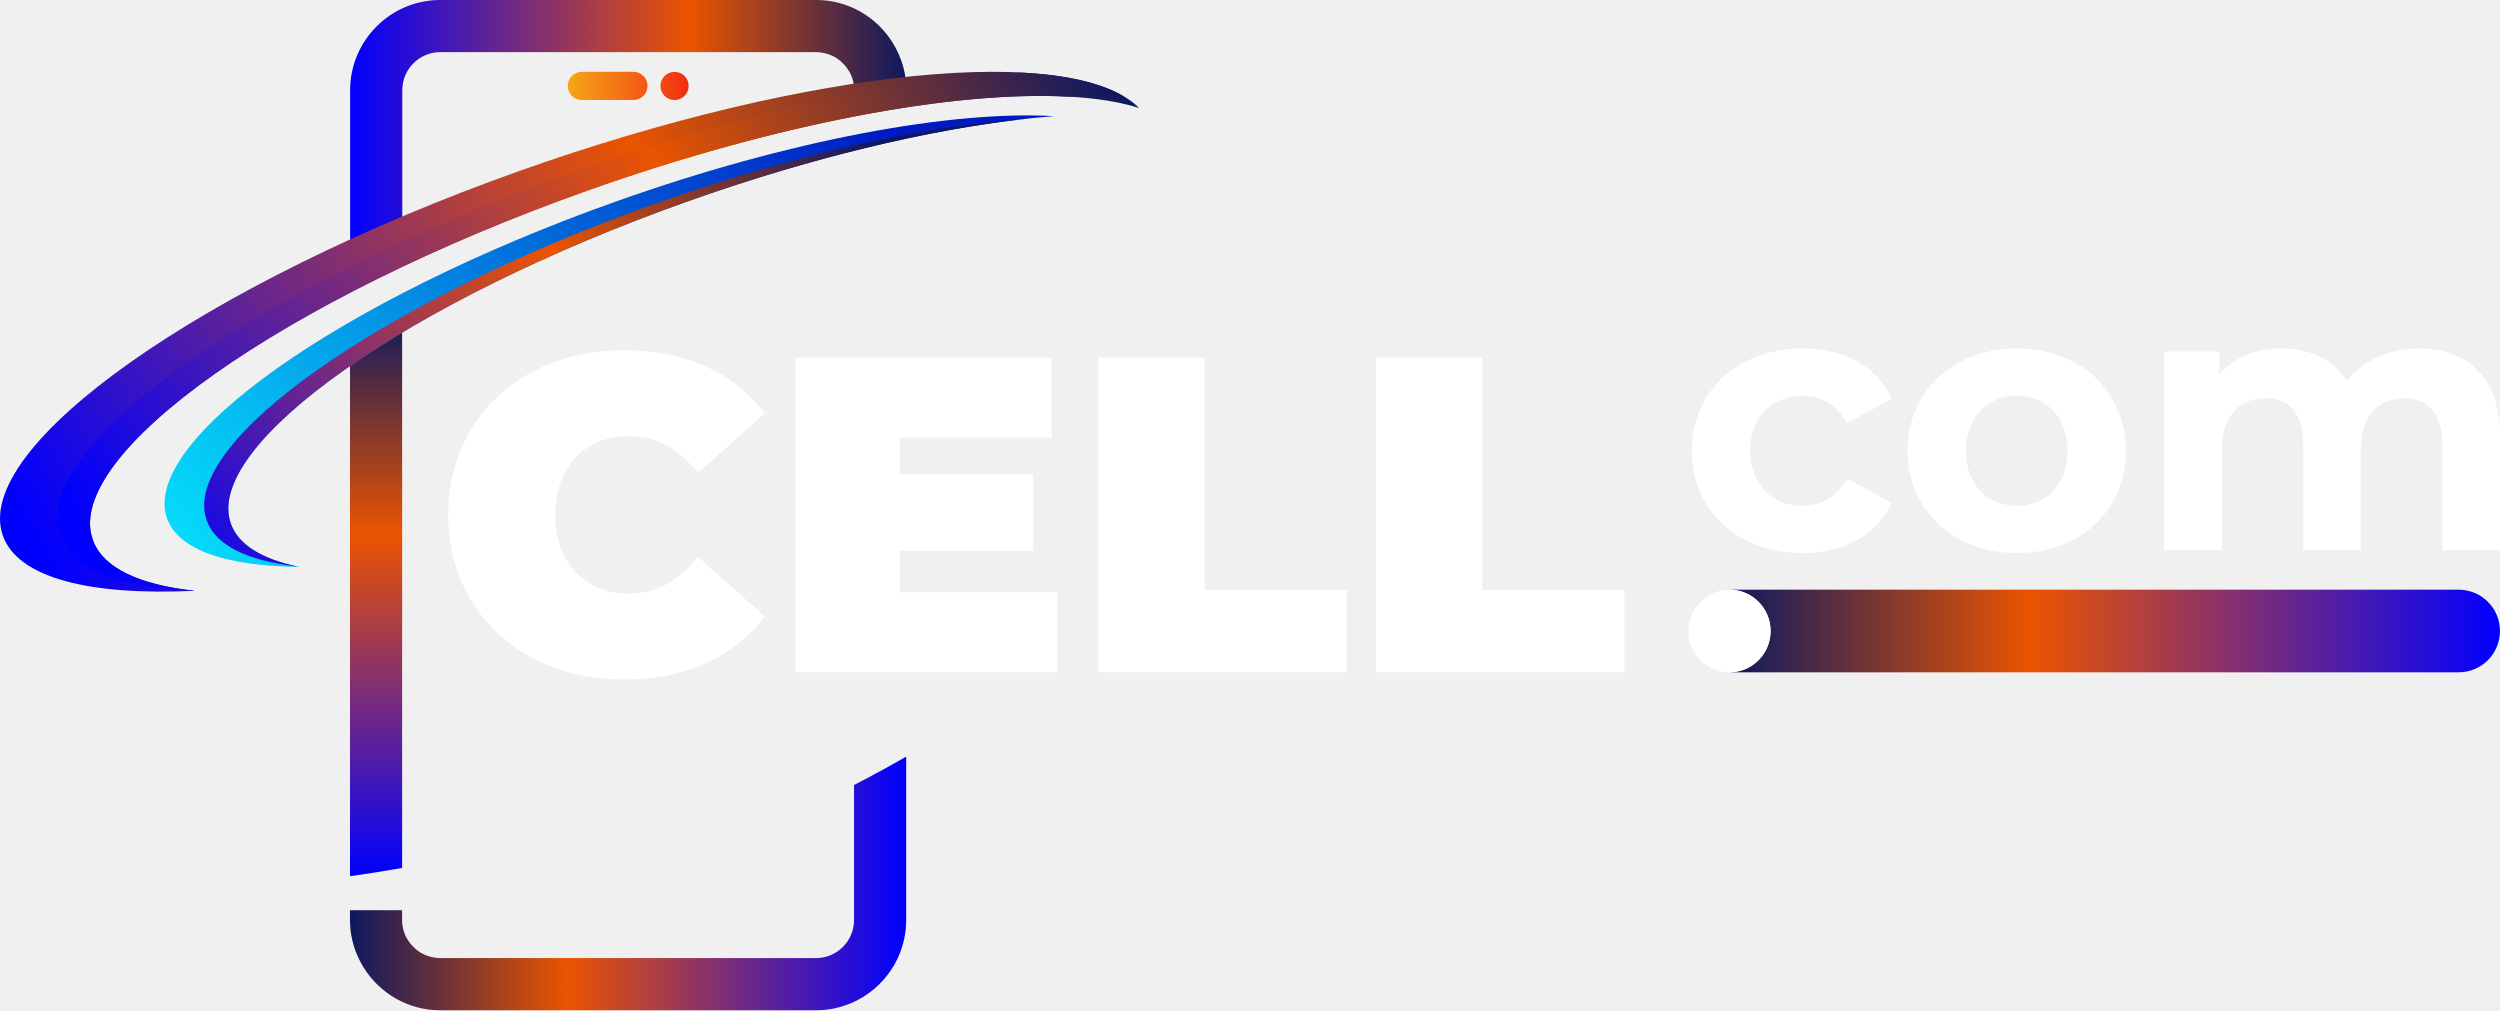
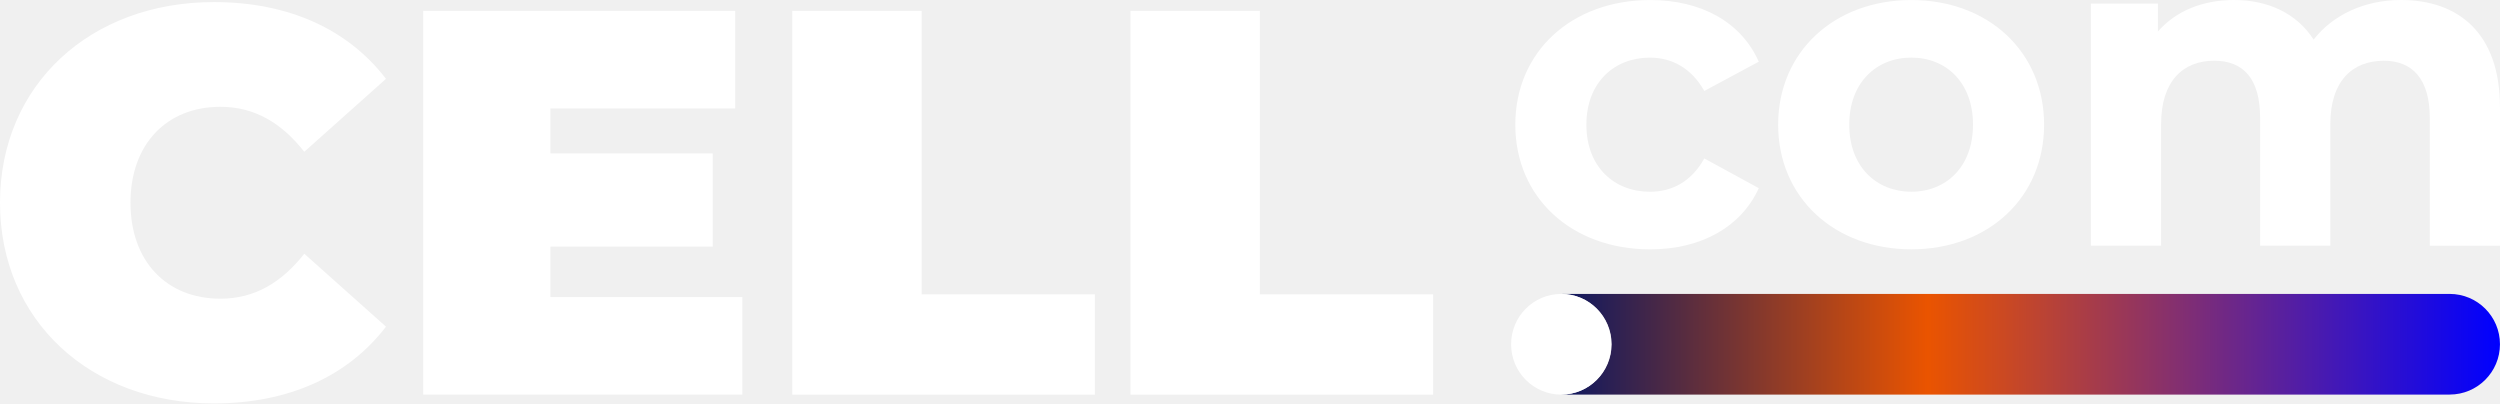
- <svg xmlns="http://www.w3.org/2000/svg" xmlns:xlink="http://www.w3.org/1999/xlink" id="Camada_2" data-name="Camada 2" viewBox="0 0 833.37 336.76">
+ <svg xmlns="http://www.w3.org/2000/svg" width="683.97" height="110.37" viewBox="0 0 683.97 110.37">
  <defs>
    <style>
      .cls-1 {
-         fill: url(#linear-gradient-2);
+         fill: #fff;
      }

      .cls-2 {
-         fill: url(#Gradiente_sem_nome_3-7);
-       }
- 
-       .cls-3 {
-         fill: #fff;
-       }
- 
-       .cls-4 {
-         fill: url(#Gradiente_sem_nome_3-2);
-       }
- 
-       .cls-5 {
-         fill: url(#linear-gradient-3);
-       }
- 
-       .cls-6 {
-         fill: url(#Gradiente_sem_nome_3-3);
-       }
- 
-       .cls-7 {
-         fill: url(#Gradiente_sem_nome_3-5);
-       }
- 
-       .cls-8 {
-         fill: url(#Gradiente_sem_nome_3);
-       }
- 
-       .cls-9 {
-         fill: url(#Gradiente_sem_nome_3-4);
-       }
- 
-       .cls-10 {
        fill: url(#linear-gradient);
      }
- 
-       .cls-11 {
-         fill: url(#Gradiente_sem_nome_3-6);
-       }
    </style>
-     <linearGradient id="Gradiente_sem_nome_3" data-name="Gradiente sem nome 3" x1="2064.35" y1="86.93" x2="2064.35" y2="-100.14" gradientTransform="translate(2189.71 191.95) rotate(-180)" gradientUnits="userSpaceOnUse">
+     <linearGradient id="linear-gradient" y1="-2.475" x2="1" y2="-2.475" gradientUnits="objectBoundingBox">
      <stop offset="0" stop-color="#0e1860" />
-       <stop offset=".39" stop-color="#ea5400" />
+       <stop offset="0.39" stop-color="#ea5400" />
      <stop offset="1" stop-color="blue" />
    </linearGradient>
-     <linearGradient id="Gradiente_sem_nome_3-2" data-name="Gradiente sem nome 3" x1="302.11" y1="42.28" x2="116.7" y2="42.28" gradientTransform="matrix(1,0,0,1,0,0)" xlink:href="#Gradiente_sem_nome_3" />
-     <linearGradient id="Gradiente_sem_nome_3-3" data-name="Gradiente sem nome 3" x1="1852.23" y1="250.9" x2="2192.42" y2="61.25" gradientTransform="translate(2207.7 247.97) rotate(-180)" xlink:href="#Gradiente_sem_nome_3" />
-     <linearGradient id="Gradiente_sem_nome_3-4" data-name="Gradiente sem nome 3" x1="1853.45" y1="248.19" x2="2177.4" y2="67.6" gradientTransform="translate(2207.7 247.97) rotate(-180)" xlink:href="#Gradiente_sem_nome_3" />
-     <linearGradient id="linear-gradient" x1="1924.37" y1="219.59" x2="2144.96" y2="33.42" gradientTransform="translate(2207.7 247.97) rotate(-180)" gradientUnits="userSpaceOnUse">
-       <stop offset="0" stop-color="#001ac3" />
-       <stop offset="1" stop-color="#05eaff" />
-     </linearGradient>
-     <linearGradient id="Gradiente_sem_nome_3-5" data-name="Gradiente sem nome 3" x1="1927.46" y1="214.72" x2="2135.57" y2="39.08" gradientTransform="translate(2207.7 247.97) rotate(-180)" xlink:href="#Gradiente_sem_nome_3" />
-     <linearGradient id="linear-gradient-2" x1="186.74" y1="28.65" x2="231.27" y2="28.65" gradientUnits="userSpaceOnUse">
-       <stop offset="0" stop-color="#f5af19" />
-       <stop offset="1" stop-color="#f12711" />
-     </linearGradient>
-     <linearGradient id="linear-gradient-3" x1="186.74" x2="231.27" xlink:href="#linear-gradient-2" />
-     <linearGradient id="Gradiente_sem_nome_3-6" data-name="Gradiente sem nome 3" x1="2073.04" y1="-102.53" x2="1887.62" y2="-102.53" xlink:href="#Gradiente_sem_nome_3" />
-     <linearGradient id="Gradiente_sem_nome_3-7" data-name="Gradiente sem nome 3" x1="576.55" y1="128.41" x2="833.36" y2="128.41" gradientTransform="translate(0 338.76) scale(1 -1)" xlink:href="#Gradiente_sem_nome_3" />
  </defs>
-   <g id="Camada_1-2" data-name="Camada 1">
+   <g id="Camada_1" data-name="Camada 1" transform="translate(-149.4 -116.16)">
    <g id="MD1">
      <g id="logo-white">
-         <g>
-           <path class="cls-8" d="M116.67,116.16v175.92c5.63-.78,11.43-1.7,17.38-2.75V105.01c-6.22,3.72-12.03,7.45-17.38,11.15Z" />
-           <path class="cls-4" d="M300.19,19.57c-.11-.29-.23-.56-.34-.84-.15-.37-.31-.75-.48-1.12-.18-.39-.37-.78-.57-1.16-.12-.23-.24-.47-.37-.7-.24-.43-.48-.86-.74-1.29-.03-.05-.06-.11-.09-.17h0c-5.3-8.57-14.75-14.3-25.54-14.3h-125.27c-16.58,0-30.07,13.49-30.07,30.07v54.49c5.5-3.18,11.32-6.34,17.38-9.47V30.07c0-7,5.69-12.69,12.69-12.69h125.27c.93,0,1.83.13,2.71.32.52.11,1.03.26,1.53.44.15.05.3.1.45.16.61.25,1.21.53,1.77.86.07.04.13.09.2.14.47.29.92.62,1.35.97.19.15.36.32.54.48.3.27.58.56.85.86.18.2.35.39.52.59.28.35.53.72.77,1.1.1.15.21.29.3.45,0,0,0,0,0,0,1.08,1.86,1.7,4.02,1.7,6.33v3.27h17.38v-3.27c0-3.7-.69-7.23-1.92-10.5Z" />
-           <path class="cls-6" d="M.96,178.58c5,14.09,28.94,20.04,64.02,18.36-18.51-1.98-30.71-7.59-34.06-17.02-10.07-28.37,63.81-80.5,165.01-116.43,78.82-27.98,150.97-37.89,183.79-27.5-21.87-21.79-109.25-13.56-206.31,20.9C67.65,94.45-9.57,148.93.96,178.58Z" />
-           <path class="cls-9" d="M63.85,196.99c.38-.02.75-.02,1.13-.04-18.51-1.98-30.71-7.59-34.06-17.02-10.07-28.37,63.81-80.5,165.01-116.43,63.25-22.46,122.18-33.26,159.96-31.28,6.74-.3,13.05-.31,18.86,0-7.71-4.63-19.55-7.27-34.51-8.02-38.85,1.66-91.68,12.79-147.79,32.71C86.69,94.45,9.47,148.93,20,178.58c3.97,11.19,19.91,17.22,43.85,18.4Z" />
-           <path class="cls-10" d="M55.69,172.81c3.78,10.64,19.98,15.92,44.15,16.17-12.26-2.49-20.33-7.25-22.87-14.4-9.3-26.19,58.91-74.32,152.35-107.49,45.6-16.19,88.76-25.81,122.1-28.38-34.28-1.94-88.1,7.86-145.89,28.38C113.63,99.71,46.55,147.05,55.69,172.81Z" />
-           <path class="cls-7" d="M218.74,67.76c-91.9,32.63-158.99,79.96-149.84,105.72,3,8.45,13.88,13.51,30.34,15.37-11.91-2.53-19.77-7.24-22.27-14.26-9.3-26.19,58.91-74.32,152.35-107.49,41.28-14.66,80.53-23.9,112.34-27.44-33.16,2.19-76.76,11.72-122.92,28.11Z" />
-           <g>
-             <path class="cls-1" d="M229.56,28.65c0,2.59-2.1,4.7-4.7,4.7s-4.7-2.1-4.7-4.7,2.1-4.7,4.7-4.7,4.7,2.1,4.7,4.7Z" />
-             <path class="cls-5" d="M193.95,33.34h17.21c2.59,0,4.7-2.1,4.7-4.7h0c0-2.59-2.1-4.7-4.7-4.7h-17.21c-2.59,0-4.7,2.1-4.7,4.7h0c0,2.59,2.1,4.7,4.7,4.7Z" />
-           </g>
-           <path class="cls-11" d="M118.59,317.19c.11.29.23.56.34.84.15.37.31.75.48,1.12.18.39.37.78.57,1.16.12.23.24.47.37.7.24.43.48.86.74,1.29.03.05.06.11.1.17h0c5.3,8.57,14.75,14.3,25.54,14.3h125.27c16.58,0,30.07-13.49,30.07-30.07v-54.49c-5.5,3.18-11.32,6.34-17.38,9.47v45.01c0,7-5.69,12.69-12.69,12.69h-125.27c-.93,0-1.83-.13-2.71-.32-.52-.11-1.03-.26-1.53-.44-.15-.05-.3-.1-.45-.16-.61-.25-1.21-.53-1.77-.86-.07-.04-.13-.09-.2-.14-.47-.29-.92-.62-1.35-.97-.19-.15-.36-.32-.54-.48-.3-.27-.58-.56-.85-.86-.18-.2-.35-.39-.52-.59-.28-.35-.53-.72-.77-1.1-.1-.15-.21-.29-.3-.45,0,0,0,0,0,0-1.08-1.86-1.7-4.02-1.7-6.33v-3.27h-17.38v3.27c0,3.7.69,7.23,1.92,10.5Z" />
-         </g>
        <g id="Camada_1-2" data-name="Camada 1-2">
          <g id="G2">
            <g id="Logo">
-               <g>
-                 <path class="cls-3" d="M149.4,171.62c0-32.25,24.75-54.89,58.5-54.89,20.55,0,36.75,7.5,47.1,21l-22.35,19.95c-6.15-7.8-13.5-12.3-22.95-12.3-14.7,0-24.6,10.2-24.6,26.25s9.9,26.25,24.6,26.25c9.45,0,16.8-4.5,22.95-12.3l22.35,19.95c-10.35,13.5-26.55,21-47.1,21-33.75-.01-58.5-22.66-58.5-54.91Z" />
-                 <path class="cls-3" d="M352.49,197.42v26.7h-87.3v-104.99h85.35v26.7h-50.55v12.3h44.4v25.5h-44.4v13.8h52.5Z" />
-                 <path class="cls-3" d="M366.15,119.13h35.4v77.55h47.4v27.45h-82.8v-105h0Z" />
-                 <path class="cls-3" d="M458.69,119.13h35.4v77.55h47.4v27.45h-82.8v-105h0Z" />
+               <g id="Grupo_3" data-name="Grupo 3">
+                 <path id="Caminho_10" data-name="Caminho 10" class="cls-1" d="M149.4,171.62c0-32.25,24.75-54.89,58.5-54.89,20.55,0,36.75,7.5,47.1,21l-22.35,19.95c-6.15-7.8-13.5-12.3-22.95-12.3-14.7,0-24.6,10.2-24.6,26.25s9.9,26.25,24.6,26.25c9.45,0,16.8-4.5,22.95-12.3L255,205.53c-10.35,13.5-26.55,21-47.1,21-33.75-.01-58.5-22.66-58.5-54.91Z" />
+                 <path id="Caminho_11" data-name="Caminho 11" class="cls-1" d="M352.49,197.42v26.7h-87.3V119.13h85.35v26.7H299.99v12.3h44.4v25.5h-44.4v13.8h52.5Z" />
+                 <path id="Caminho_12" data-name="Caminho 12" class="cls-1" d="M366.15,119.13h35.4v77.55h47.4v27.45h-82.8v-105h0Z" />
+                 <path id="Caminho_13" data-name="Caminho 13" class="cls-1" d="M458.69,119.13h35.4v77.55h47.4v27.45h-82.8v-105h0Z" />
              </g>
-               <g>
-                 <path class="cls-3" d="M563.97,150.27c0-19.95,15.39-34.1,36.94-34.1,13.91,0,24.87,6.03,29.67,16.87l-14.9,8c-3.57-6.28-8.86-9.11-14.9-9.11-9.73,0-17.36,6.77-17.36,18.35s7.63,18.34,17.36,18.34c6.03,0,11.33-2.71,14.9-9.11l14.9,8.13c-4.8,10.59-15.76,16.74-29.67,16.74-21.55,0-36.94-14.16-36.94-34.1h0Z" />
-                 <path class="cls-3" d="M635.88,150.27c0-19.95,15.39-34.1,36.44-34.1s36.32,14.16,36.32,34.1-15.27,34.1-36.32,34.1-36.44-14.16-36.44-34.1h0ZM689.19,150.27c0-11.45-7.26-18.35-16.87-18.35s-16.99,6.89-16.99,18.35,7.39,18.34,16.99,18.34,16.87-6.89,16.87-18.34Z" />
-                 <path class="cls-3" d="M833.37,145.47v37.92h-19.21v-34.97c0-10.71-4.8-15.64-12.56-15.64-8.62,0-14.65,5.54-14.65,17.36v33.24h-19.21v-34.97c0-10.71-4.56-15.64-12.56-15.64-8.5,0-14.53,5.54-14.53,17.36v33.24h-19.21v-66.22h18.34v7.63c4.93-5.66,12.31-8.62,20.81-8.62,9.23,0,17.11,3.57,21.79,10.83,5.29-6.77,13.91-10.83,23.89-10.83,15.76,0,27.09,9.11,27.09,29.3h.01Z" />
+               <g id="Grupo_4" data-name="Grupo 4">
+                 <path id="Caminho_14" data-name="Caminho 14" class="cls-1" d="M563.97,150.27c0-19.95,15.39-34.1,36.94-34.1,13.91,0,24.87,6.03,29.67,16.87l-14.9,8c-3.57-6.28-8.86-9.11-14.9-9.11-9.73,0-17.36,6.77-17.36,18.35s7.63,18.34,17.36,18.34c6.03,0,11.33-2.71,14.9-9.11l14.9,8.13c-4.8,10.59-15.76,16.74-29.67,16.74-21.55,0-36.94-14.16-36.94-34.1h0Z" />
+                 <path id="Caminho_15" data-name="Caminho 15" class="cls-1" d="M635.88,150.27c0-19.95,15.39-34.1,36.44-34.1s36.32,14.16,36.32,34.1-15.27,34.1-36.32,34.1-36.44-14.16-36.44-34.1h0Zm53.31,0c0-11.45-7.26-18.35-16.87-18.35s-16.99,6.89-16.99,18.35,7.39,18.34,16.99,18.34S689.19,161.72,689.19,150.27Z" />
+                 <path id="Caminho_16" data-name="Caminho 16" class="cls-1" d="M833.37,145.47v37.92H814.16V148.42c0-10.71-4.8-15.64-12.56-15.64-8.62,0-14.65,5.54-14.65,17.36v33.24H767.74V148.41c0-10.71-4.56-15.64-12.56-15.64-8.5,0-14.53,5.54-14.53,17.36v33.24H721.44V117.15h18.34v7.63c4.93-5.66,12.31-8.62,20.81-8.62,9.23,0,17.11,3.57,21.79,10.83,5.29-6.77,13.91-10.83,23.89-10.83,15.76,0,27.09,9.11,27.09,29.3h.01Z" />
              </g>
-               <path class="cls-2" d="M819.59,196.57h-243.04c7.55.02,13.67,6.18,13.67,13.77s-6.12,13.75-13.67,13.77h243.04c7.61,0,13.77-6.17,13.77-13.77h0c0-7.61-6.17-13.77-13.77-13.77Z" />
-               <ellipse class="cls-3" cx="576.52" cy="210.35" rx="13.7" ry="13.77" />
+               <path id="Caminho_17" data-name="Caminho 17" class="cls-2" d="M819.59,196.57H576.55a13.77,13.77,0,0,1,0,27.54H819.59a13.77,13.77,0,0,0,13.77-13.77h0A13.77,13.77,0,0,0,819.59,196.57Z" />
+               <ellipse id="Elipse_1" data-name="Elipse 1" class="cls-1" cx="13.7" cy="13.77" rx="13.7" ry="13.77" transform="translate(562.82 196.58)" />
            </g>
          </g>
        </g>
      </g>
    </g>
  </g>
</svg>
